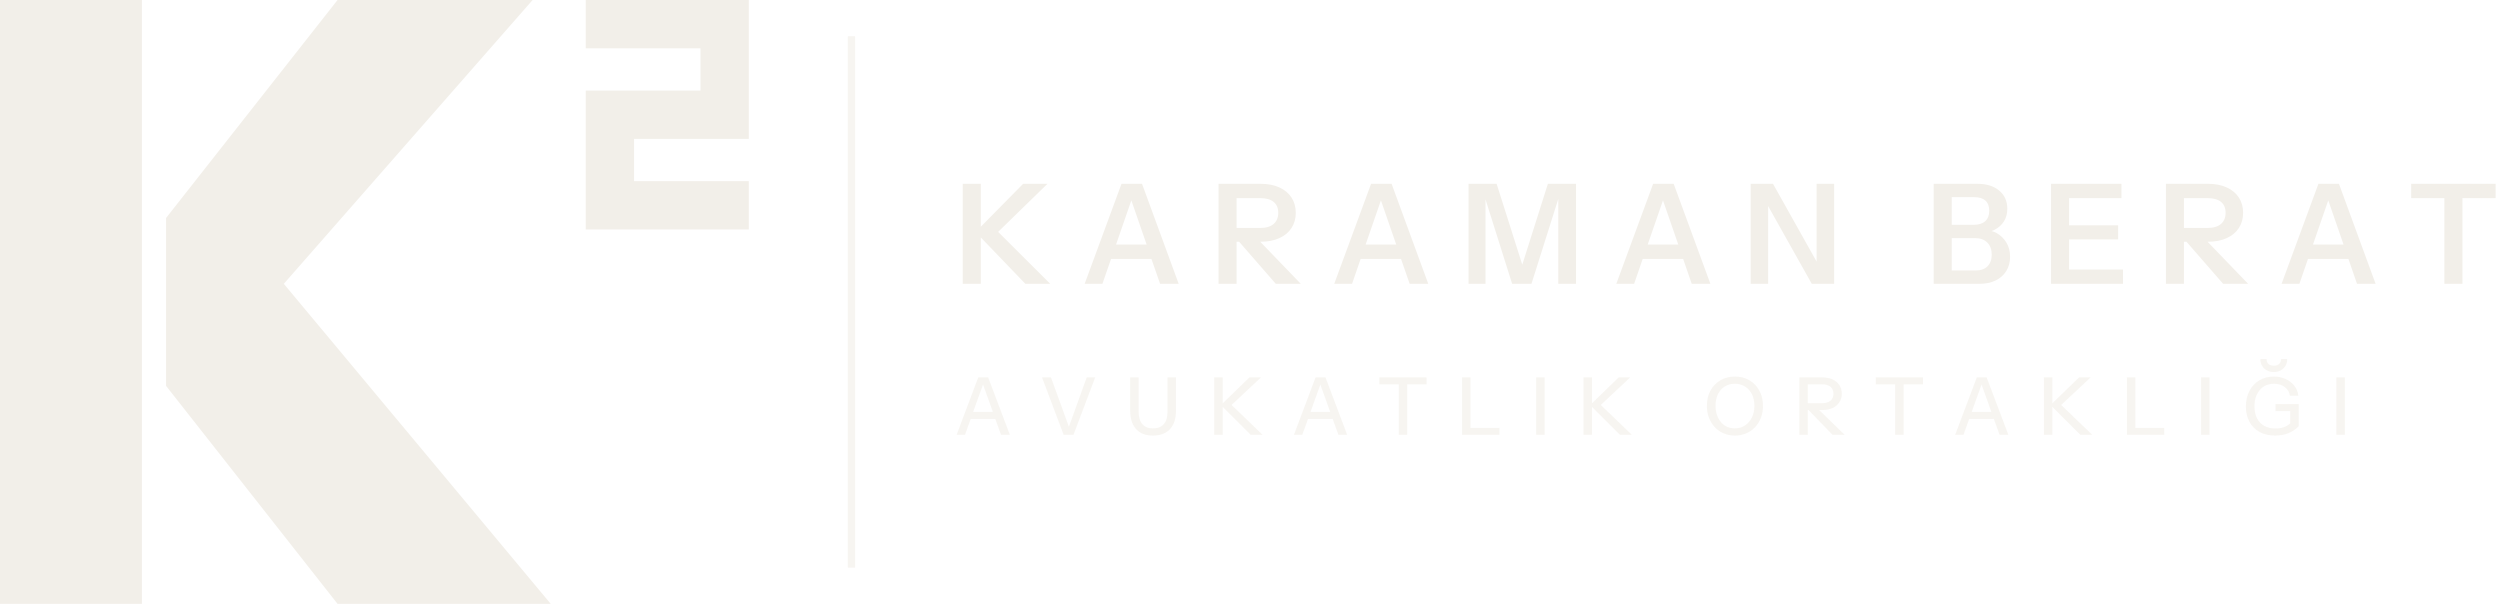
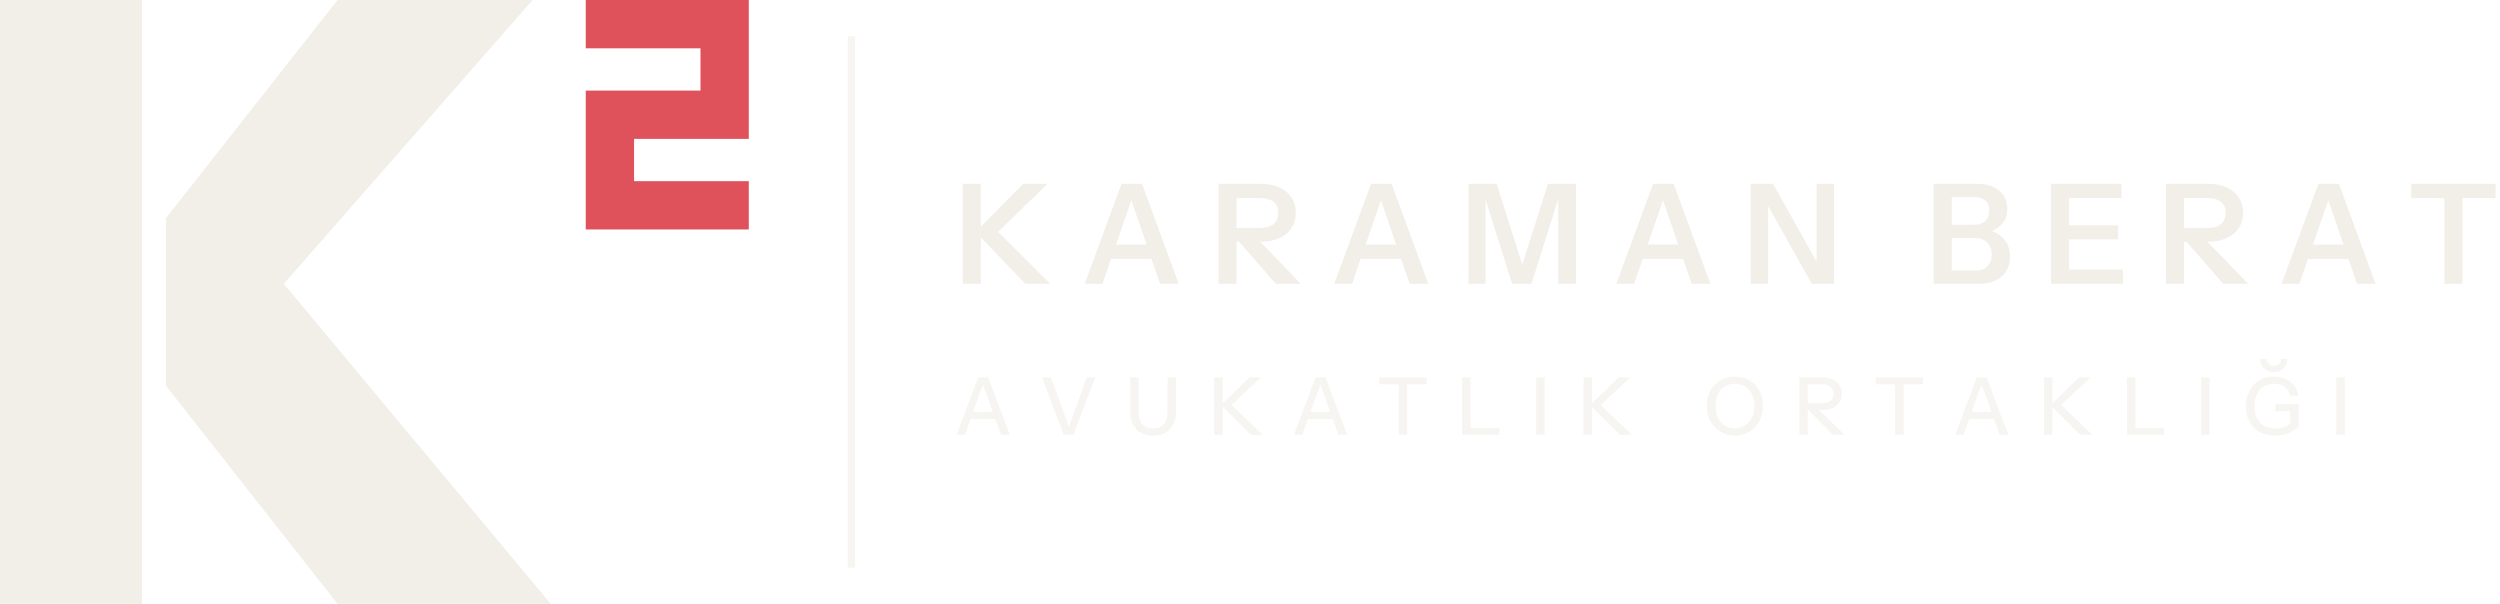
<svg xmlns="http://www.w3.org/2000/svg" viewBox="0 0 414 100" width="414" height="100" role="img" aria-label="Karaman Berat Avukatlık Ortaklığı">
  <path fill="#F2EFE9" d="M0 0H23.5V100H0Z" />
  <path fill="#F2EFE9" d="M55.9 0H88.2L47 47L91.2 100H55.9L27.5 63.9V36.1Z" />
-   <path fill="none" stroke="#F2EFE9" stroke-width="8" stroke-linejoin="miter" stroke-miterlimit="4" d="M97 4H120V19H101V34H124" />
+   <path fill="none" stroke="#E0525B" stroke-width="8" stroke-linejoin="miter" stroke-miterlimit="4" d="M97 4H120V19H101V34H124" />
  <path d="M141 6V94" stroke="rgba(242,239,233,.66)" stroke-width="1.2" fill="none" />
  <path fill="#F2EFE9" d="M162.42 47L159.43 47L159.43 30.44L162.42 30.44L162.42 37.55L169.43 30.44L173.46 30.44L165.29 38.40L173.92 47L169.80 47L162.42 39.32M182.56 47L179.62 47L185.72 30.44L189.12 30.44L195.19 47L192.11 47L190.68 42.88L183.99 42.88L182.56 47M189.88 40.49L187.35 33.18L184.82 40.49M204.78 47L201.79 47L201.79 30.44L208.78 30.44Q210.56 30.44 211.87 31.04Q213.18 31.64 213.88 32.72Q214.58 33.80 214.58 35.25Q214.58 36.67 213.88 37.75Q213.18 38.84 211.87 39.43Q210.56 40.03 208.78 40.03L208.69 40.03L215.41 47L211.27 47L205.20 40.03L204.78 40.03L204.78 47M204.78 32.81L204.78 37.75L208.69 37.75Q210.14 37.75 210.91 37.09Q211.68 36.42 211.68 35.25Q211.68 34.07 210.92 33.44Q210.16 32.81 208.69 32.81M223.90 47L220.95 47L227.05 30.44L230.45 30.44L236.52 47L233.44 47L232.01 42.88L225.32 42.88L223.90 47M231.21 40.49L228.68 33.18L226.15 40.49M246 47L243.19 47L243.19 30.44L247.84 30.44L252.09 43.83L256.33 30.44L260.99 30.44L260.99 47L258.05 47L258.05 32.95L253.61 47L250.41 47L246 33.02M270.61 47L267.66 47L273.76 30.44L277.16 30.44L283.24 47L280.15 47L278.73 42.88L272.03 42.88L270.61 47M277.92 40.49L275.39 33.18L272.86 40.49M292.80 47L289.91 47L289.91 30.44L293.61 30.44L300.83 43.32L300.83 30.44L303.73 30.44L303.73 47L300.03 47L292.80 34.12M327.79 47L320.22 47L320.22 30.44L327.49 30.44Q329.72 30.44 331.06 31.56Q332.41 32.67 332.41 34.58Q332.41 35.78 331.85 36.66Q331.28 37.55 330.34 38.03Q330.09 38.17 329.81 38.26Q330.22 38.38 330.62 38.58Q331.65 39.16 332.26 40.17Q332.87 41.18 332.87 42.52Q332.87 43.87 332.24 44.88Q331.60 45.90 330.47 46.45Q329.33 47 327.79 47M327.05 39.43L323.21 39.43L323.21 44.79L327.19 44.79Q328.45 44.79 329.14 44.09Q329.83 43.39 329.83 42.17Q329.83 40.91 329.10 40.17Q328.36 39.43 327.05 39.43M326.94 32.65L323.21 32.65L323.21 37.23L326.84 37.23Q328.08 37.23 328.75 36.63Q329.42 36.03 329.42 34.90Q329.42 33.80 328.79 33.22Q328.15 32.65 326.94 32.65M351.57 47L339.65 47L339.65 30.44L351.31 30.44L351.31 32.81L342.64 32.81L342.64 37.32L350.76 37.32L350.76 39.64L342.64 39.64L342.64 44.63L351.57 44.63M361.66 47L358.68 47L358.68 30.44L365.67 30.44Q367.44 30.44 368.75 31.04Q370.06 31.64 370.76 32.72Q371.46 33.80 371.46 35.25Q371.46 36.67 370.76 37.75Q370.06 38.84 368.75 39.43Q367.44 40.03 365.67 40.03L365.57 40.03L372.29 47L368.15 47L362.08 40.03L361.66 40.03L361.66 47M361.66 32.81L361.66 37.75L365.57 37.75Q367.02 37.75 367.79 37.09Q368.56 36.42 368.56 35.25Q368.56 34.07 367.81 33.44Q367.05 32.81 365.57 32.81M380.78 47L377.83 47L383.93 30.44L387.33 30.44L393.40 47L390.32 47L388.90 42.88L382.20 42.88L380.78 47M388.09 40.49L385.56 33.18L383.03 40.49M407.78 47L404.79 47L404.79 32.81L399.29 32.81L399.29 30.44L413.28 30.44L413.28 32.81L407.78 32.81" />
  <path fill="rgba(242,239,233,.66)" d="M159.80 72L158.42 72L162 62.50L163.64 62.50L167.23 72L165.77 72L164.82 69.37L160.75 69.37L159.80 72M164.42 68.21L162.79 63.68L161.15 68.21M177.77 72L176.14 72L172.56 62.50L174.04 62.50L177.01 70.67L179.96 62.50L181.36 62.50M190.93 72.13Q189.11 72.13 188.14 71.06Q187.16 69.99 187.16 68.01L187.16 62.50L188.56 62.50L188.56 68.17Q188.56 69.53 189.18 70.24Q189.80 70.94 190.93 70.94Q192.10 70.94 192.72 70.24Q193.34 69.54 193.34 68.17L193.34 62.50L194.74 62.50L194.74 68.04Q194.74 69.99 193.75 71.06Q192.77 72.13 190.93 72.13M202.48 72L201.08 72L201.08 62.50L202.48 62.50L202.48 66.79L206.91 62.50L208.82 62.50L203.95 67.06L209.08 72L207.12 72L202.48 67.38M215.66 72L214.28 72L217.86 62.50L219.50 62.50L223.09 72L221.64 72L220.69 69.37L216.61 69.37L215.66 72M220.28 68.21L218.65 63.68L217.02 68.21M233.03 72L231.63 72L231.63 63.64L228.42 63.64L228.42 62.50L236.24 62.50L236.24 63.64L233.03 63.64M248.30 72L242.12 72L242.12 62.50L243.52 62.50L243.52 70.85L248.30 70.85M255.79 72L254.39 72L254.39 62.50L255.79 62.50M263.63 72L262.23 72L262.23 62.50L263.63 62.50L263.63 66.79L268.05 62.50L269.96 62.50L265.09 67.06L270.23 72L268.26 72L263.63 67.38M287.31 72.13Q286.29 72.13 285.45 71.77Q284.60 71.41 283.98 70.75Q283.36 70.09 283.01 69.19Q282.66 68.29 282.66 67.21Q282.66 65.78 283.25 64.69Q283.85 63.59 284.90 62.98Q285.95 62.36 287.29 62.36Q288.67 62.36 289.71 62.98Q290.75 63.59 291.35 64.69Q291.95 65.78 291.95 67.22Q291.95 68.29 291.60 69.19Q291.25 70.10 290.63 70.75Q290.01 71.41 289.16 71.77Q288.31 72.13 287.31 72.13M287.29 70.94Q288.24 70.94 288.97 70.46Q289.70 69.98 290.11 69.14Q290.53 68.29 290.53 67.20Q290.53 66.11 290.12 65.29Q289.71 64.46 288.98 64.01Q288.26 63.55 287.29 63.55Q286.33 63.55 285.61 64.01Q284.89 64.46 284.49 65.28Q284.09 66.10 284.09 67.20Q284.09 68.30 284.50 69.15Q284.90 69.99 285.62 70.47Q286.34 70.94 287.29 70.94M299.37 72L297.97 72L297.97 62.50L301.72 62.50Q302.75 62.50 303.48 62.83Q304.20 63.17 304.60 63.77Q305 64.37 305 65.19Q305 66.01 304.60 66.61Q304.20 67.22 303.48 67.56Q302.75 67.91 301.72 67.91L301.26 67.91L305.47 72L303.46 72L299.50 67.91L299.37 67.91L299.37 72M299.37 63.64L299.37 66.77L301.68 66.77Q302.63 66.77 303.13 66.36Q303.62 65.94 303.62 65.20Q303.62 64.46 303.13 64.05Q302.65 63.64 301.68 63.64M315.24 72L313.84 72L313.84 63.64L310.63 63.64L310.63 62.50L318.45 62.50L318.45 63.64L315.24 63.64M325.15 72L323.78 72L327.36 62.50L328.99 62.50L332.58 72L331.13 72L330.18 69.37L326.10 69.37L325.15 72M329.77 68.21L328.15 63.68L326.51 68.21M339.87 72L338.47 72L338.47 62.50L339.87 62.50L339.87 66.79L344.29 62.50L346.21 62.50L341.33 67.06L346.47 72L344.50 72L339.87 67.38M358.40 72L352.22 72L352.22 62.50L353.62 62.50L353.62 70.85L358.40 70.85M365.89 72L364.49 72L364.49 62.50L365.89 62.50M376.75 72.13Q375.26 72.13 374.18 71.53Q373.09 70.93 372.51 69.85Q371.92 68.77 371.92 67.30Q371.92 65.85 372.51 64.73Q373.09 63.62 374.14 62.99Q375.18 62.36 376.54 62.36Q377.62 62.36 378.50 62.77Q379.38 63.17 379.94 63.88Q380.50 64.59 380.60 65.53L379.21 65.53Q379.07 64.62 378.36 64.09Q377.65 63.55 376.58 63.55Q375.60 63.55 374.88 64.01Q374.15 64.48 373.75 65.31Q373.34 66.14 373.34 67.27Q373.34 68.42 373.75 69.25Q374.16 70.07 374.95 70.52Q375.73 70.96 376.84 70.96Q377.63 70.96 378.24 70.73Q378.82 70.52 379.26 70.11L379.26 68.08L376.83 68.08L376.83 66.92L380.66 66.92L380.66 70.59Q379.92 71.35 378.95 71.74Q377.99 72.13 376.75 72.13M376.54 61.61Q375.91 61.61 375.40 61.34Q374.90 61.07 374.61 60.59Q374.32 60.11 374.32 59.46L375.34 59.46Q375.34 59.97 375.65 60.27Q375.97 60.56 376.54 60.56Q377.11 60.56 377.42 60.27Q377.74 59.97 377.74 59.46L378.76 59.46Q378.76 60.11 378.47 60.59Q378.18 61.07 377.67 61.34Q377.17 61.61 376.54 61.61M388.30 72L386.90 72L386.90 62.50L388.30 62.50" />
</svg>
